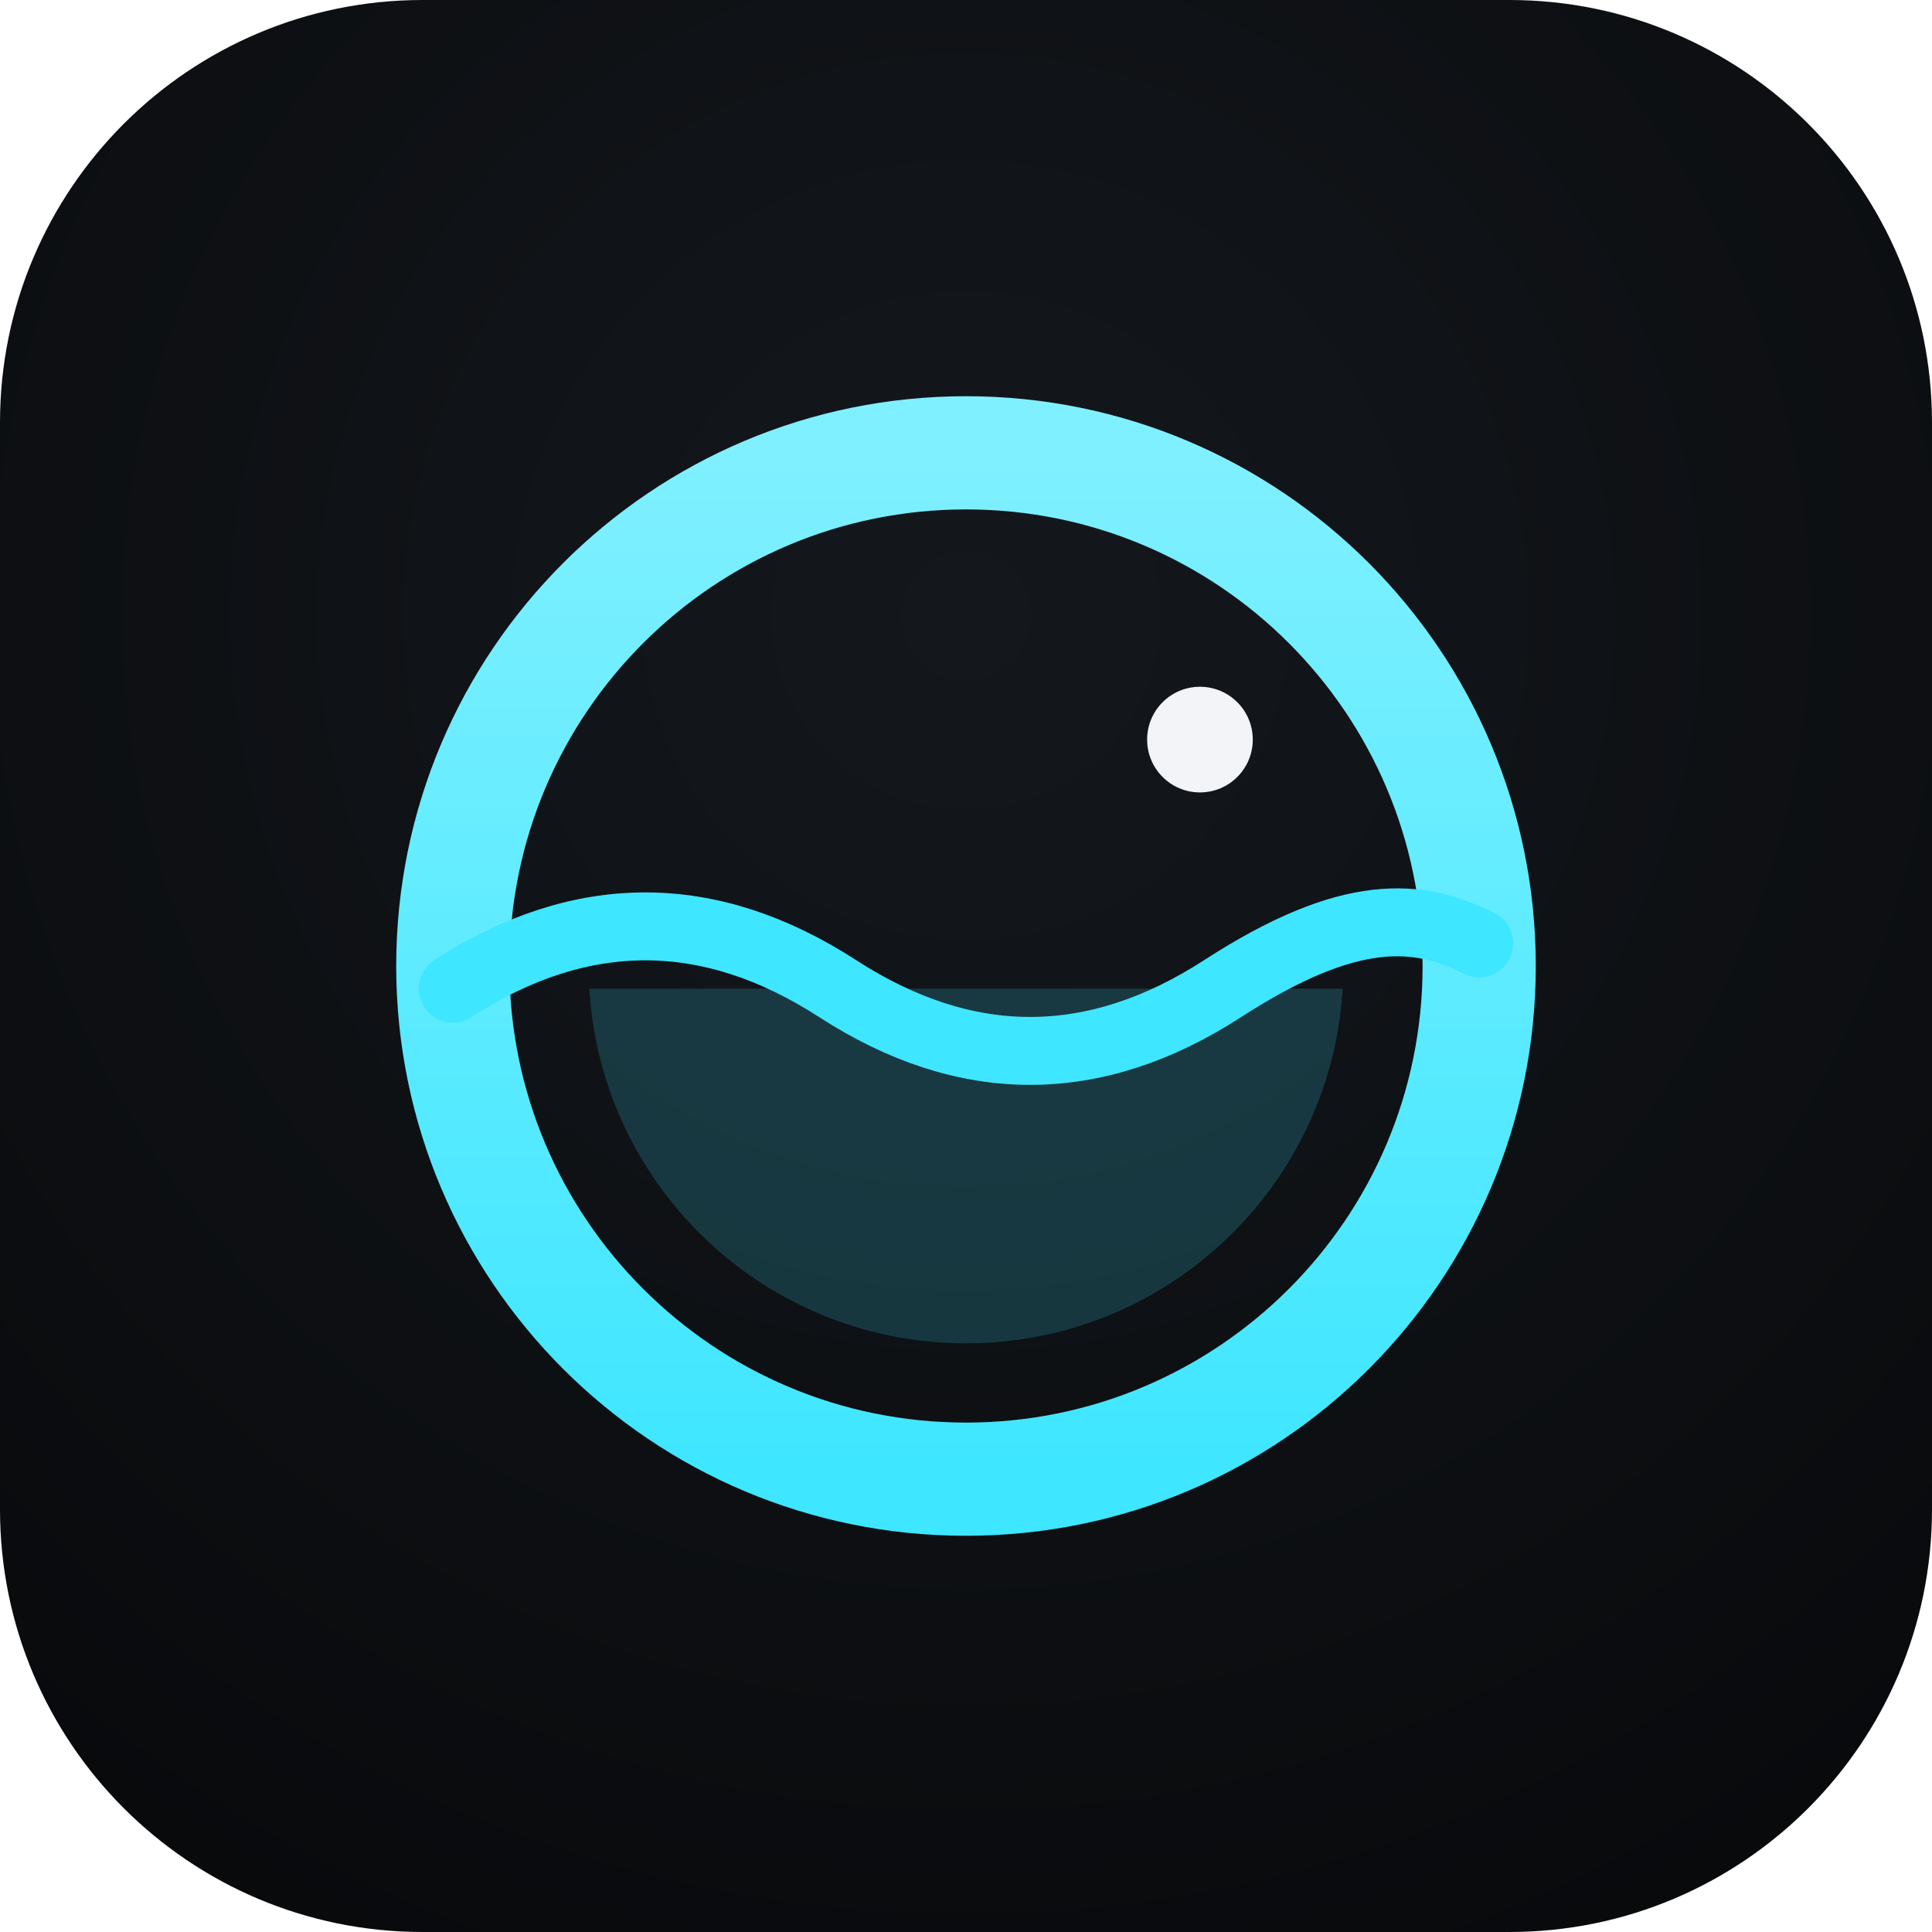
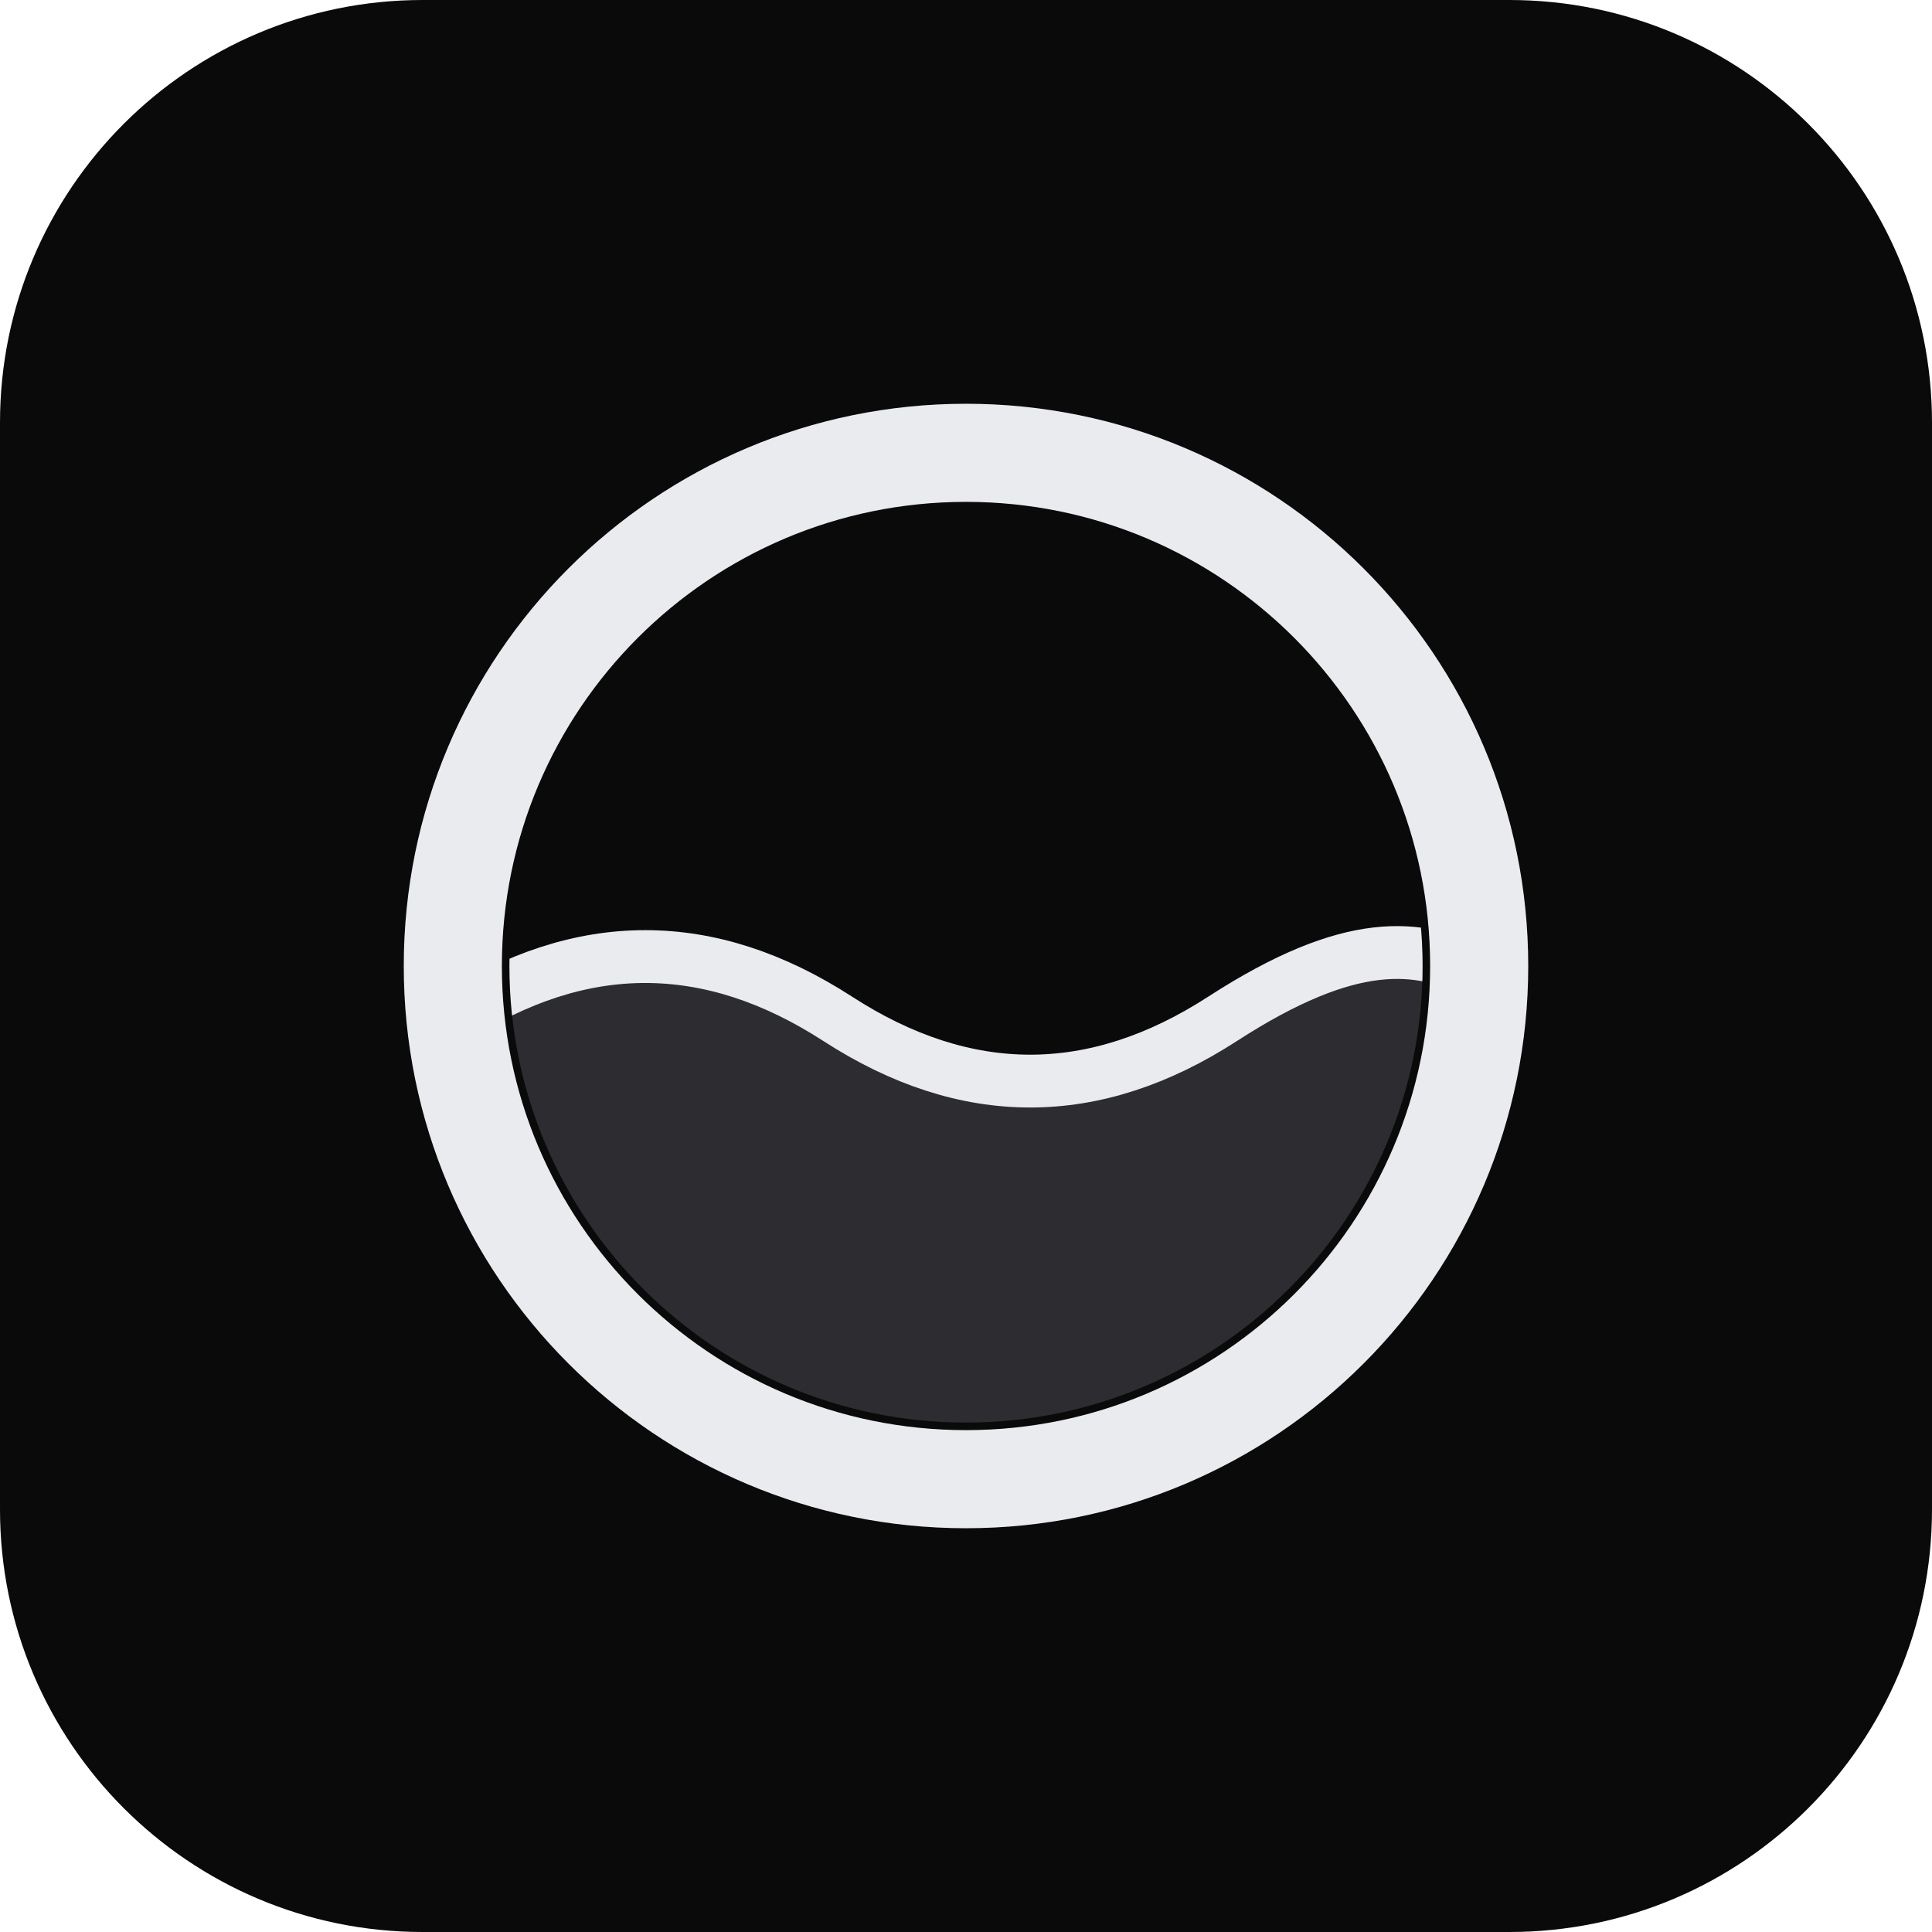
<svg xmlns="http://www.w3.org/2000/svg" viewBox="0 0 512 512">
  <defs>
-     <radialGradient id="bg" cx="0.5" cy="0.32" r="0.8">
-       <stop offset="0" stop-color="#14181d" />
-       <stop offset="1" stop-color="#08090b" />
-     </radialGradient>
-     <linearGradient id="lens" x1="0" y1="0" x2="0" y2="1">
-       <stop offset="0" stop-color="#7ff0ff" />
-       <stop offset="1" stop-color="#3ee6ff" />
-     </linearGradient>
-     <clipPath id="below">
-       <rect x="0" y="262" width="512" height="250" />
+     <clipPath id="lens">
+       <circle cx="256" cy="256" r="121" />
    </clipPath>
  </defs>
-   <rect width="512" height="512" rx="112" fill="url(#bg)" />
-   <circle cx="256" cy="256" r="136" fill="none" stroke="url(#lens)" stroke-width="30" />
-   <g clip-path="url(#below)">
-     <circle cx="256" cy="256" r="100" fill="#3ee6ff" opacity="0.18" />
+   <rect width="512" height="512" rx="112" fill="#0a0a0b" />
+   <g clip-path="url(#lens)">
+     <path d="M120 270c34-22 68-22 102 0s68 22 102 0 52-20 68-12V420H120Z" fill="#2c2c31" />
  </g>
-   <path d="M120 262c34-22 68-22 102 0s68 22 102 0 52-20 68-12" fill="none" stroke="#3ee6ff" stroke-width="18" stroke-linecap="round" />
-   <circle cx="318" cy="196" r="14" fill="#f2f4f7" />
+   <circle cx="256" cy="256" r="136" fill="none" stroke="#e9ebee" stroke-width="26" />
+   <path d="M120 270c34-22 68-22 102 0s68 22 102 0 52-20 68-12" fill="none" stroke="#e9ebee" stroke-width="14" stroke-linecap="round" clip-path="url(#lens)" />
</svg>
